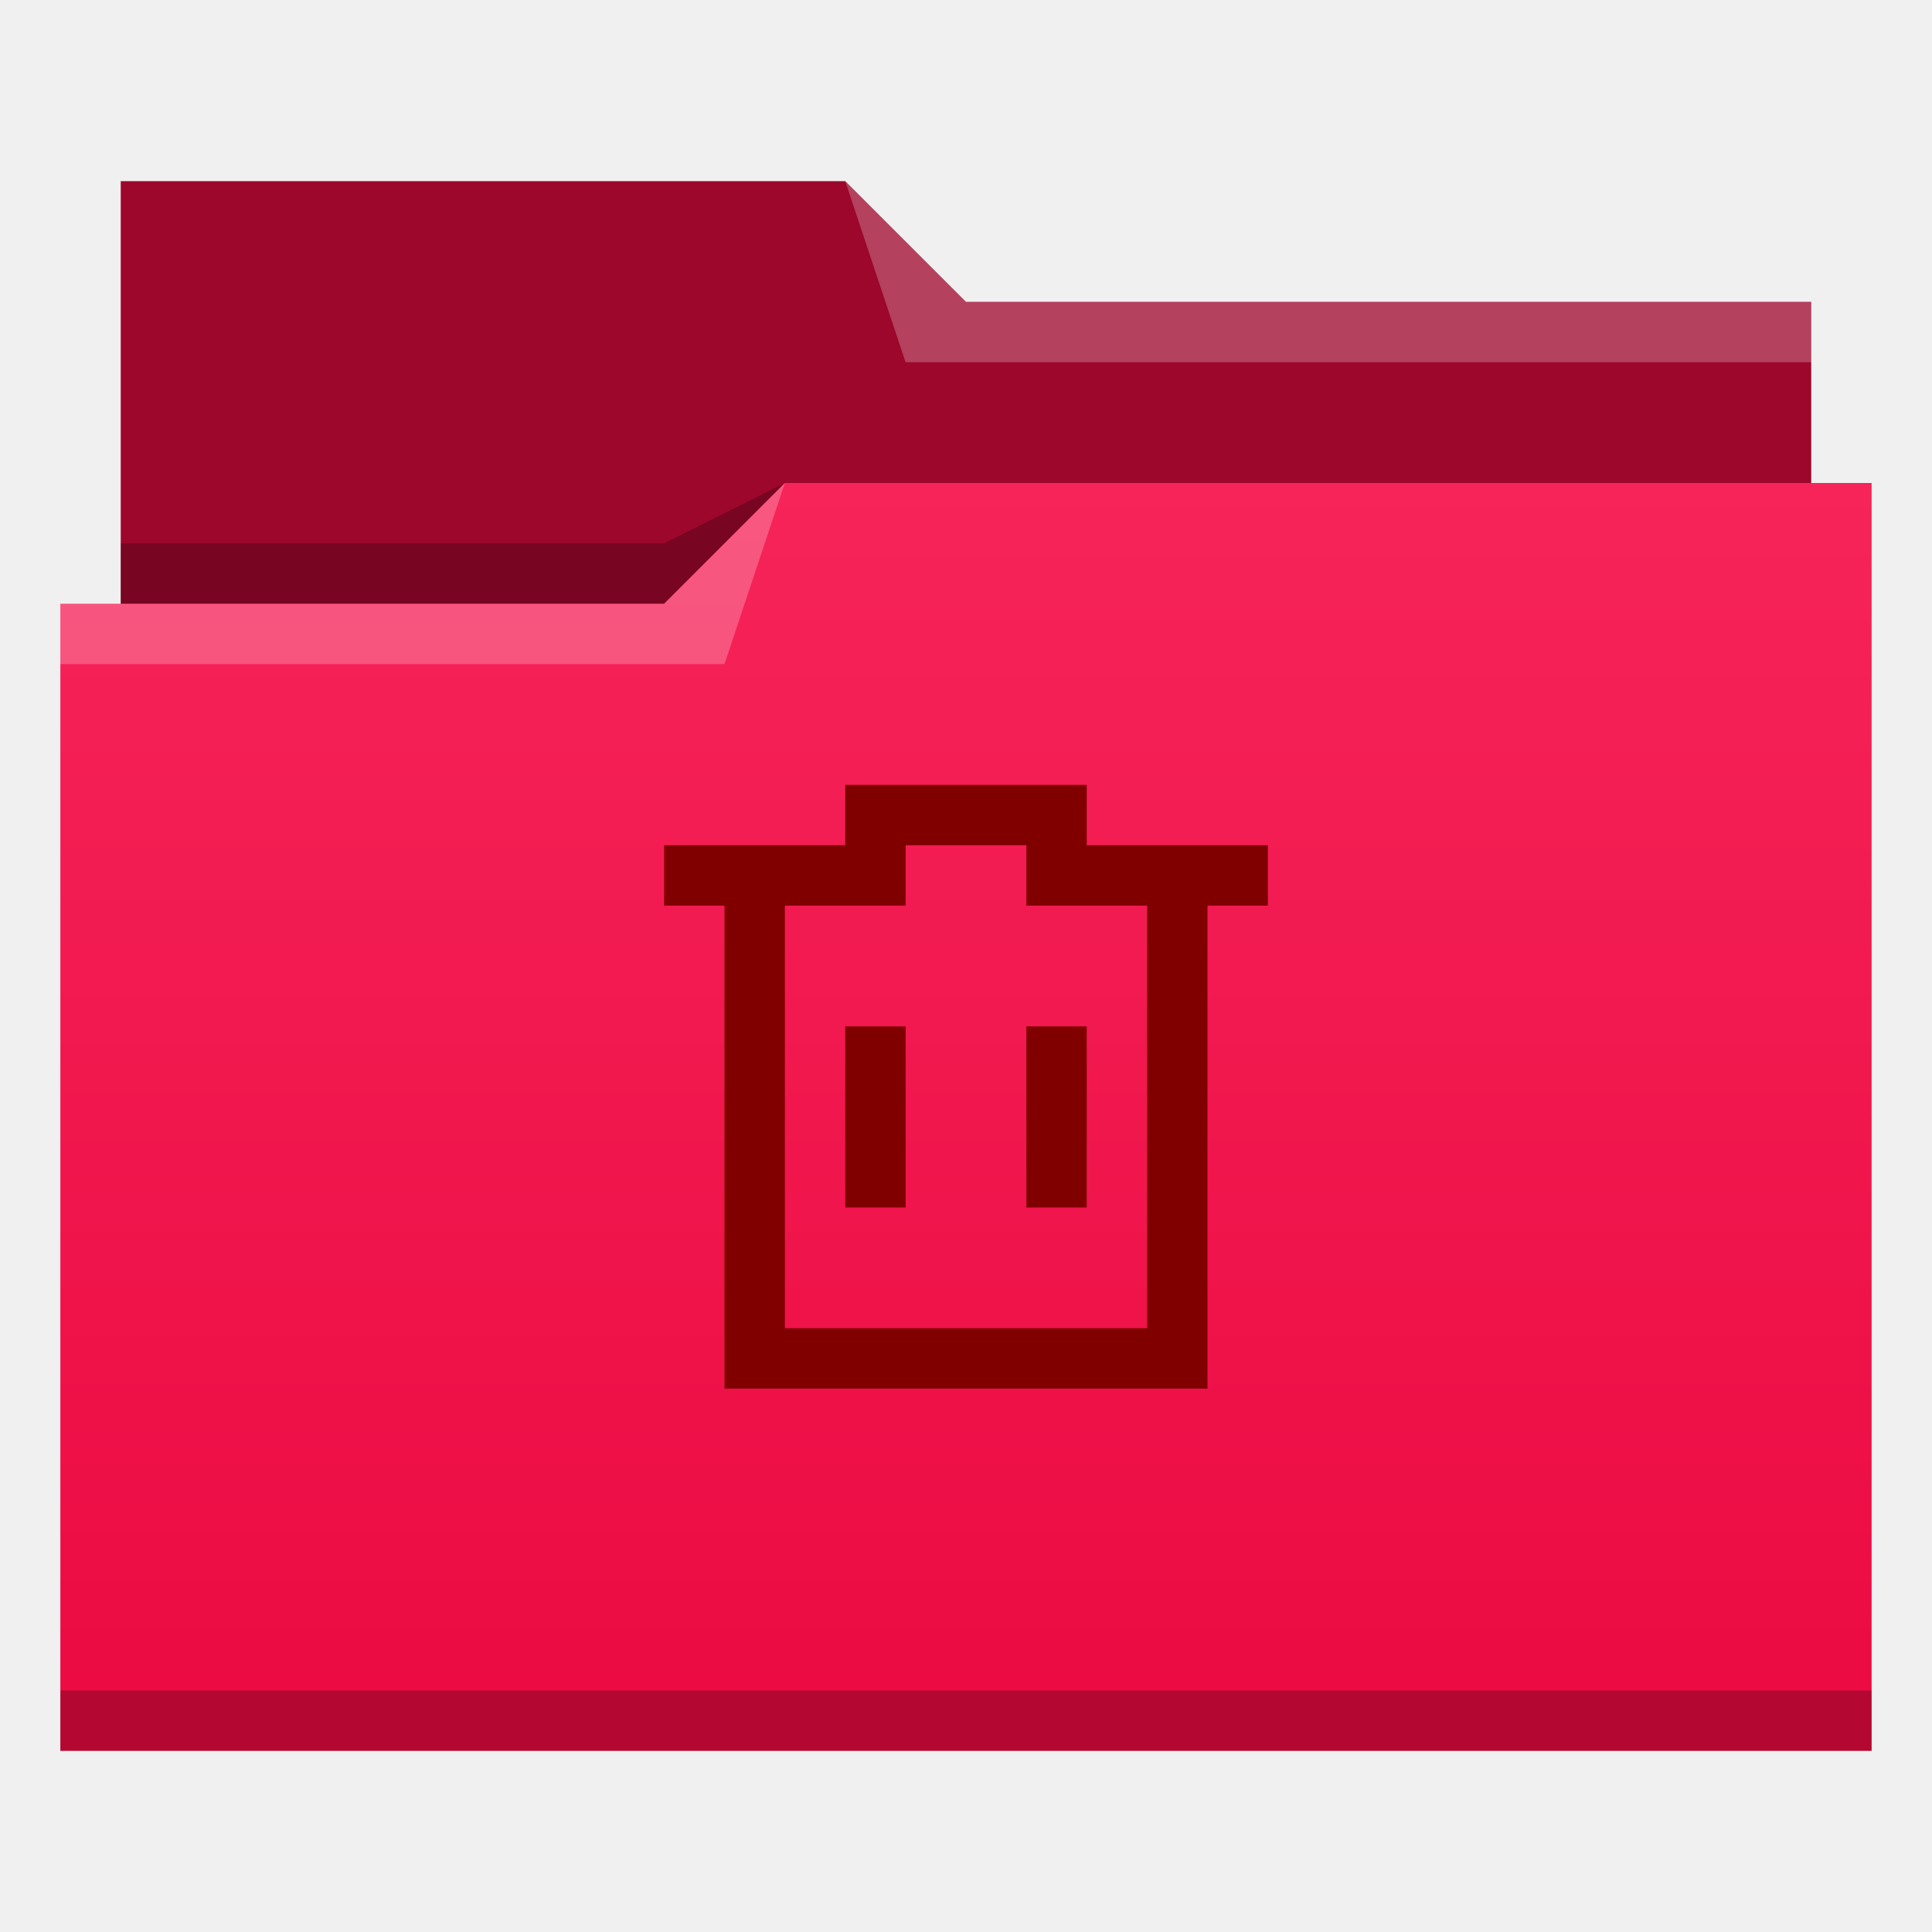
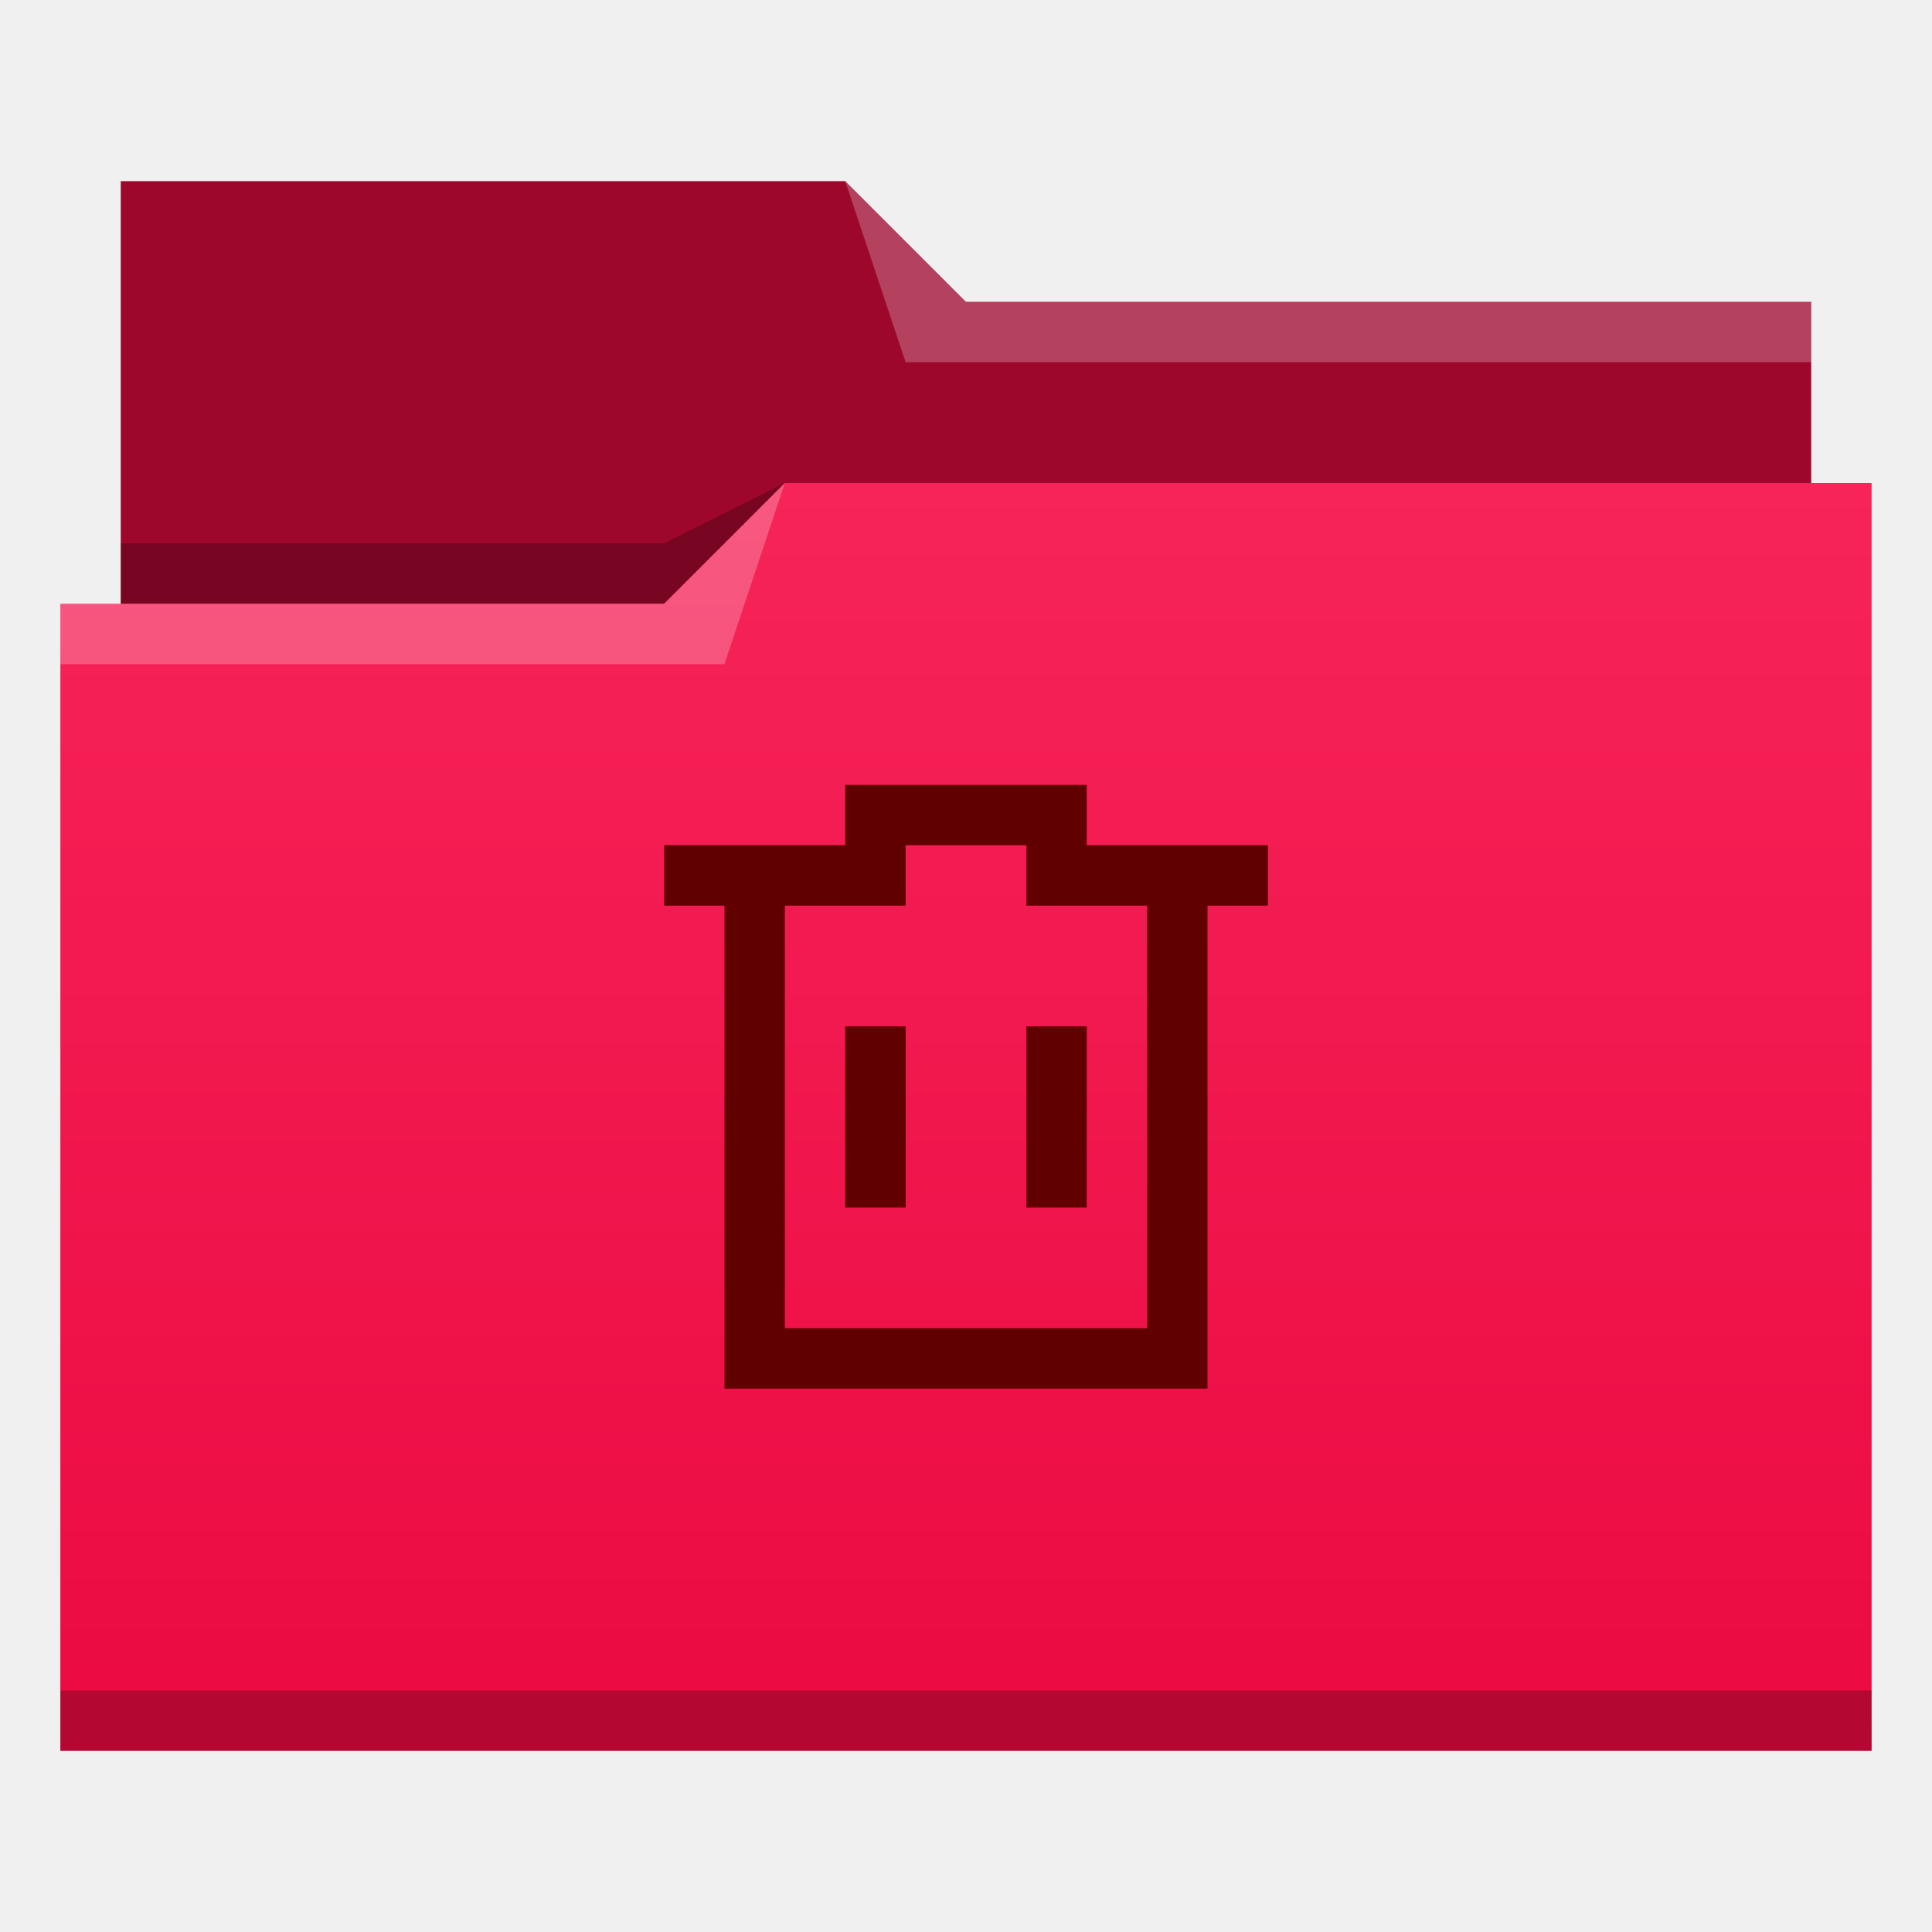
<svg xmlns="http://www.w3.org/2000/svg" xmlns:xlink="http://www.w3.org/1999/xlink" width="32" version="1.1" height="32" viewBox="0 0 32 32" id="svg2">
  <defs id="defs5455">
    <linearGradient id="linearGradient4342" xlink:href="#linearGradient4209" y1="29" y2="8" gradientUnits="userSpaceOnUse" x2="0" gradientTransform="matrix(1 0 0 1 384.5714 515.798)" />
    <linearGradient id="linearGradient4209">
      <stop style="stop-color:#eb0a42" id="stop4211" />
      <stop offset="1" style="stop-color:#f62459" id="stop4213" />
    </linearGradient>
  </defs>
  <g id="layer1" transform="matrix(1 0 0 1 -384.5714 -515.798)">
    <g id="g4261">
      <path style="fill:#9d072c;fill-rule:evenodd" id="path4308" d="m 386.571,518.798 0,7 0,1 28,0 0,-6 -14,0 -2,-2 z" />
      <path style="fill-opacity:0.235;fill-rule:evenodd" id="path4306" d="m 397.571,523.798 -2,1 -9,0 0,1 7,0 3,0 z" />
      <path style="fill:url(#linearGradient4342)" id="rect4294" d="m 397.571,523.798 -2,2 -9,0 -1,0 0,19 11,0 1,0 18,0 0,-21 -18,0 z" />
      <path style="fill:#ffffff;fill-opacity:0.235;fill-rule:evenodd" id="path4304" d="m 397.571,523.798 -2,2 -10,0 0,1 11,0 z" />
      <path style="fill:#ffffff;fill-opacity:0.235;fill-rule:evenodd" id="path4310" d="m 398.571,518.798 1,3 15,0 0,-1 -14,0 z" />
      <rect width="30" x="385.571" y="543.798" height="1" style="fill-opacity:0.235" id="rect4292" />
    </g>
-     <path style="fill:#800000" id="rect4422" d="M 14 13 L 14 14 L 11 14 L 11 15 L 12 15 L 12 22 L 12 23 L 13 23 L 20 23 L 20 22 L 20 15 L 21 15 L 21 14 L 18 14 L 18 13 L 17 13 L 15 13 L 14 13 z M 15 14 L 17 14 L 17 15 L 18 15 L 19 15 L 19 22 L 13 22 L 13 15 L 14 15 L 15 15 L 15 14 z M 14 17 L 14 20 L 15 20 L 15 17 L 14 17 z M 17 17 L 17 20 L 18 20 L 18 17 L 17 17 z " transform="matrix(1 0 0 1 384.5714 515.798)" />
+     <path style="fill:#600000" id="rect4422" d="M 14 13 L 14 14 L 11 14 L 11 15 L 12 15 L 12 22 L 12 23 L 13 23 L 20 23 L 20 22 L 20 15 L 21 15 L 21 14 L 18 14 L 18 13 L 17 13 L 15 13 L 14 13 z M 15 14 L 17 14 L 17 15 L 18 15 L 19 15 L 19 22 L 13 22 L 13 15 L 14 15 L 15 15 L 15 14 z M 14 17 L 14 20 L 15 20 L 15 17 L 14 17 z M 17 17 L 17 20 L 18 20 L 18 17 L 17 17 z " transform="matrix(1 0 0 1 384.5714 515.798)" />
  </g>
</svg>
